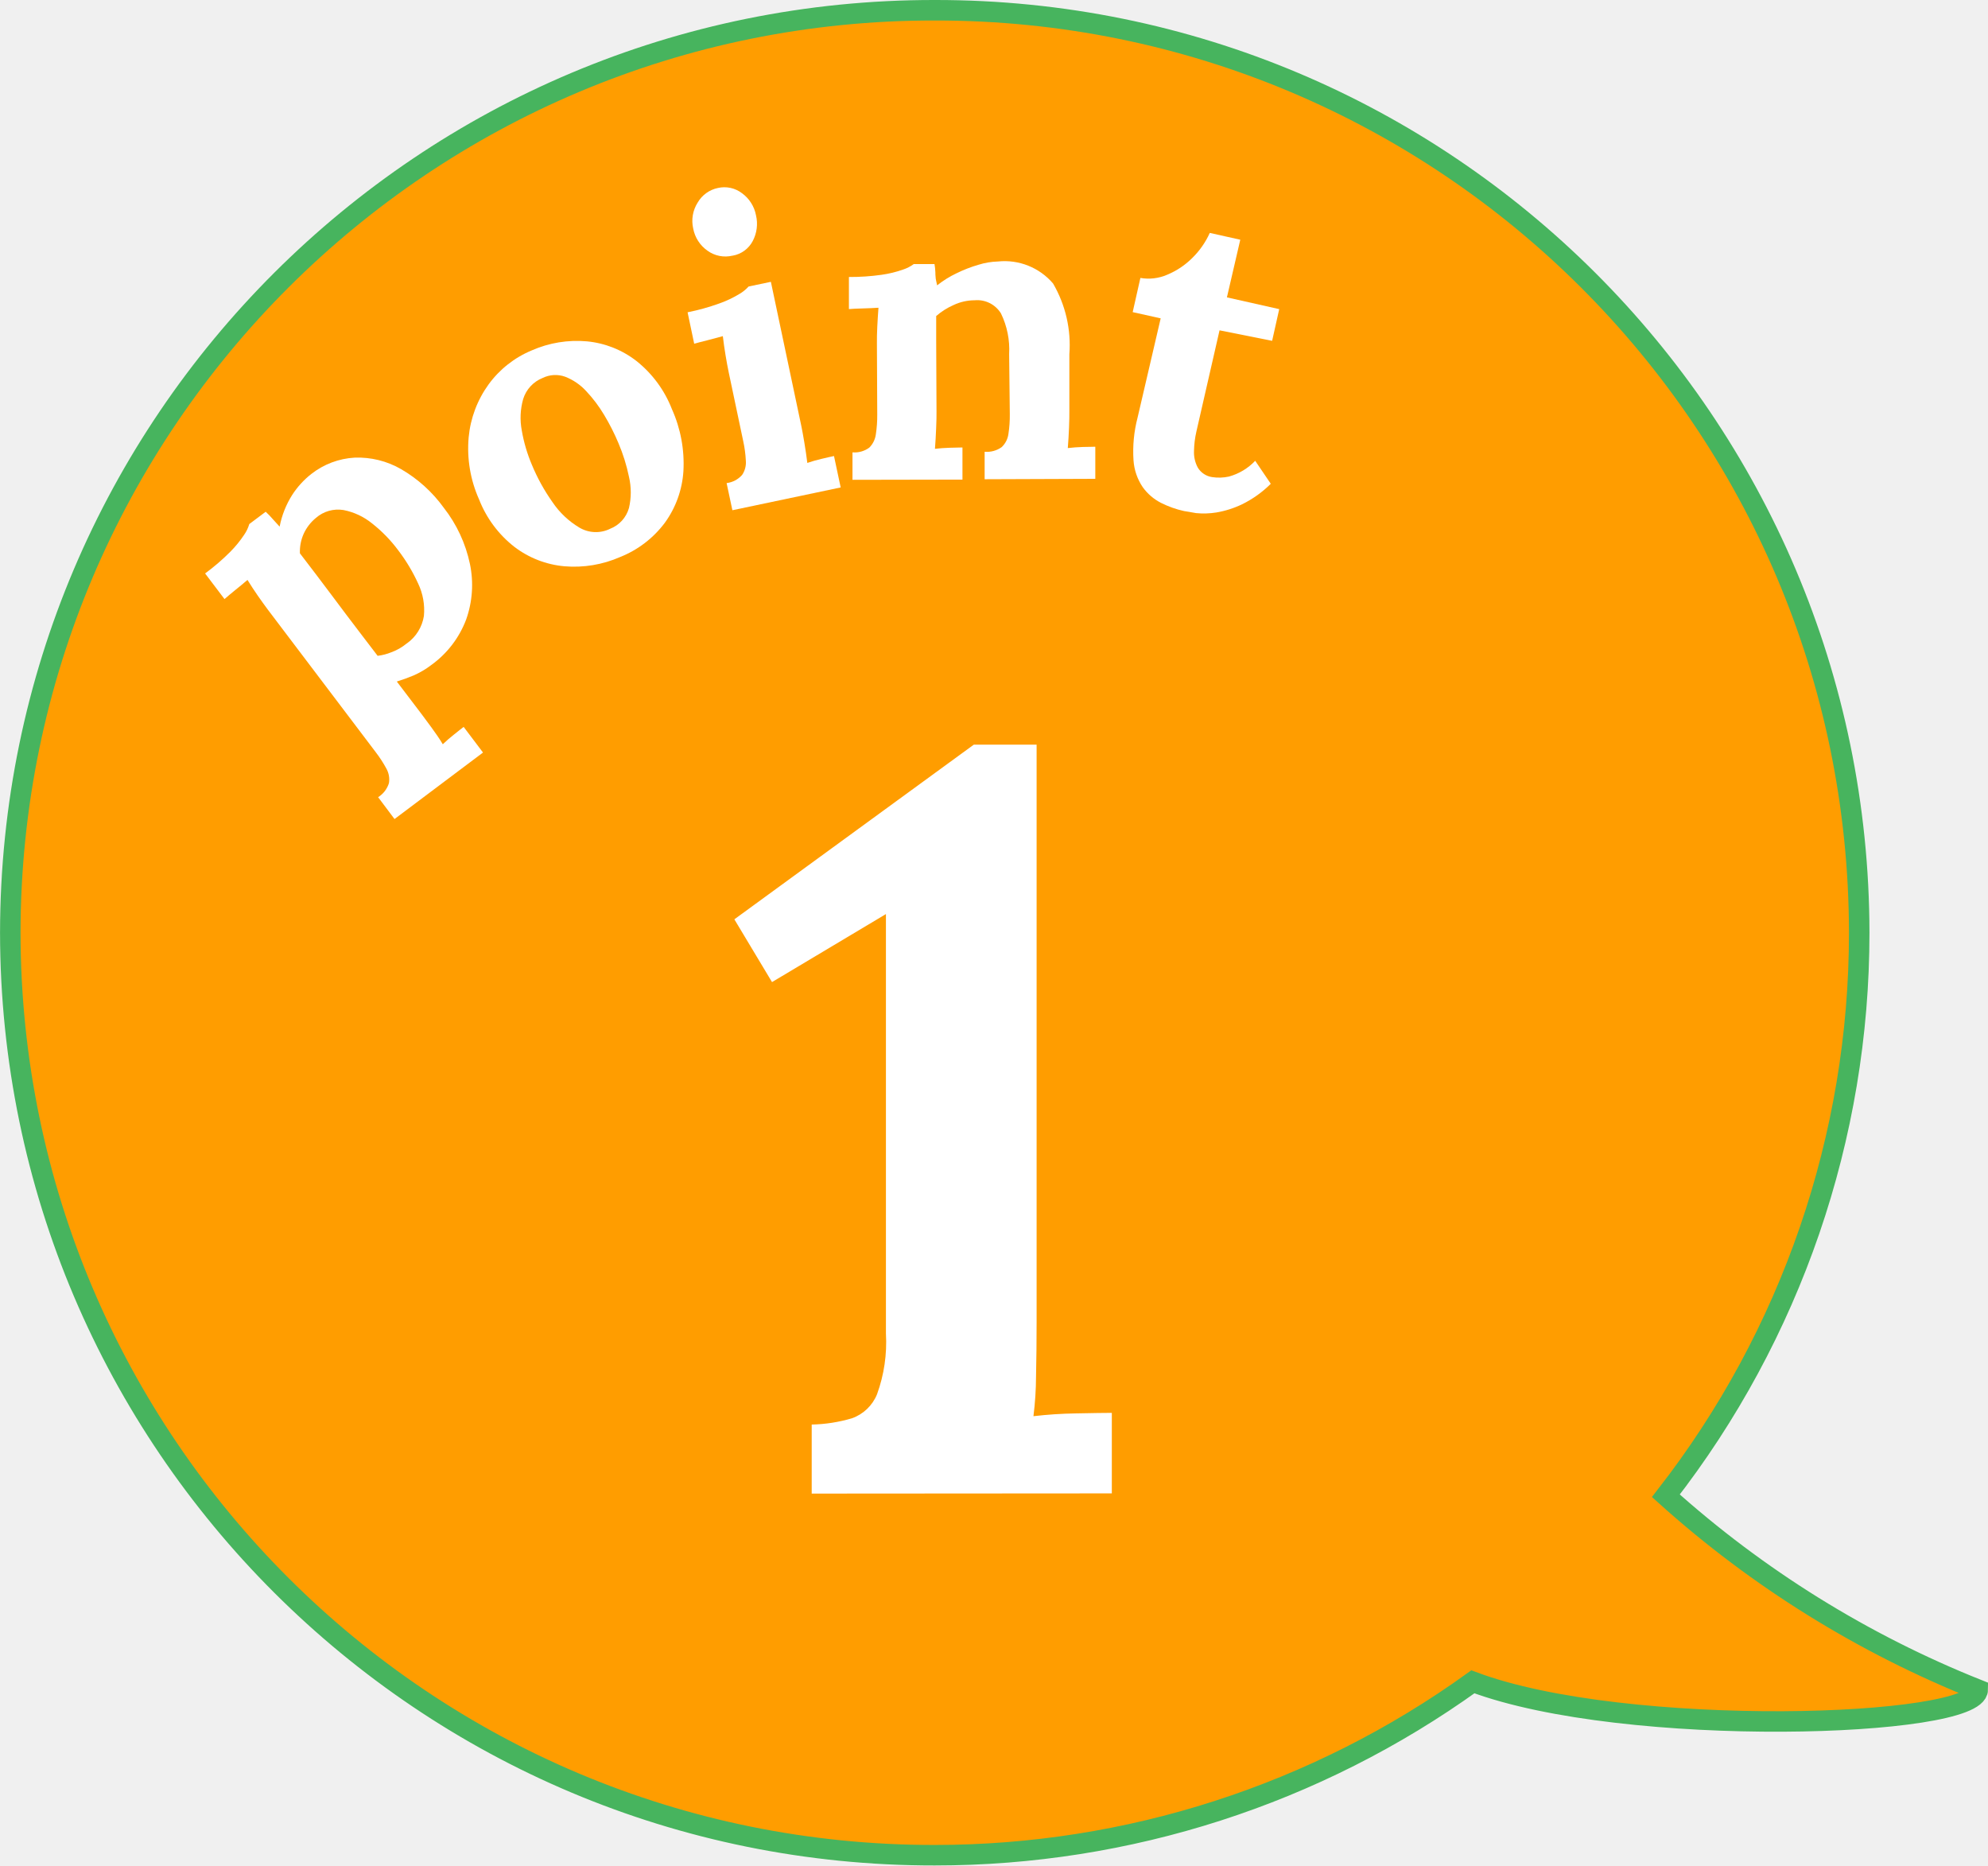
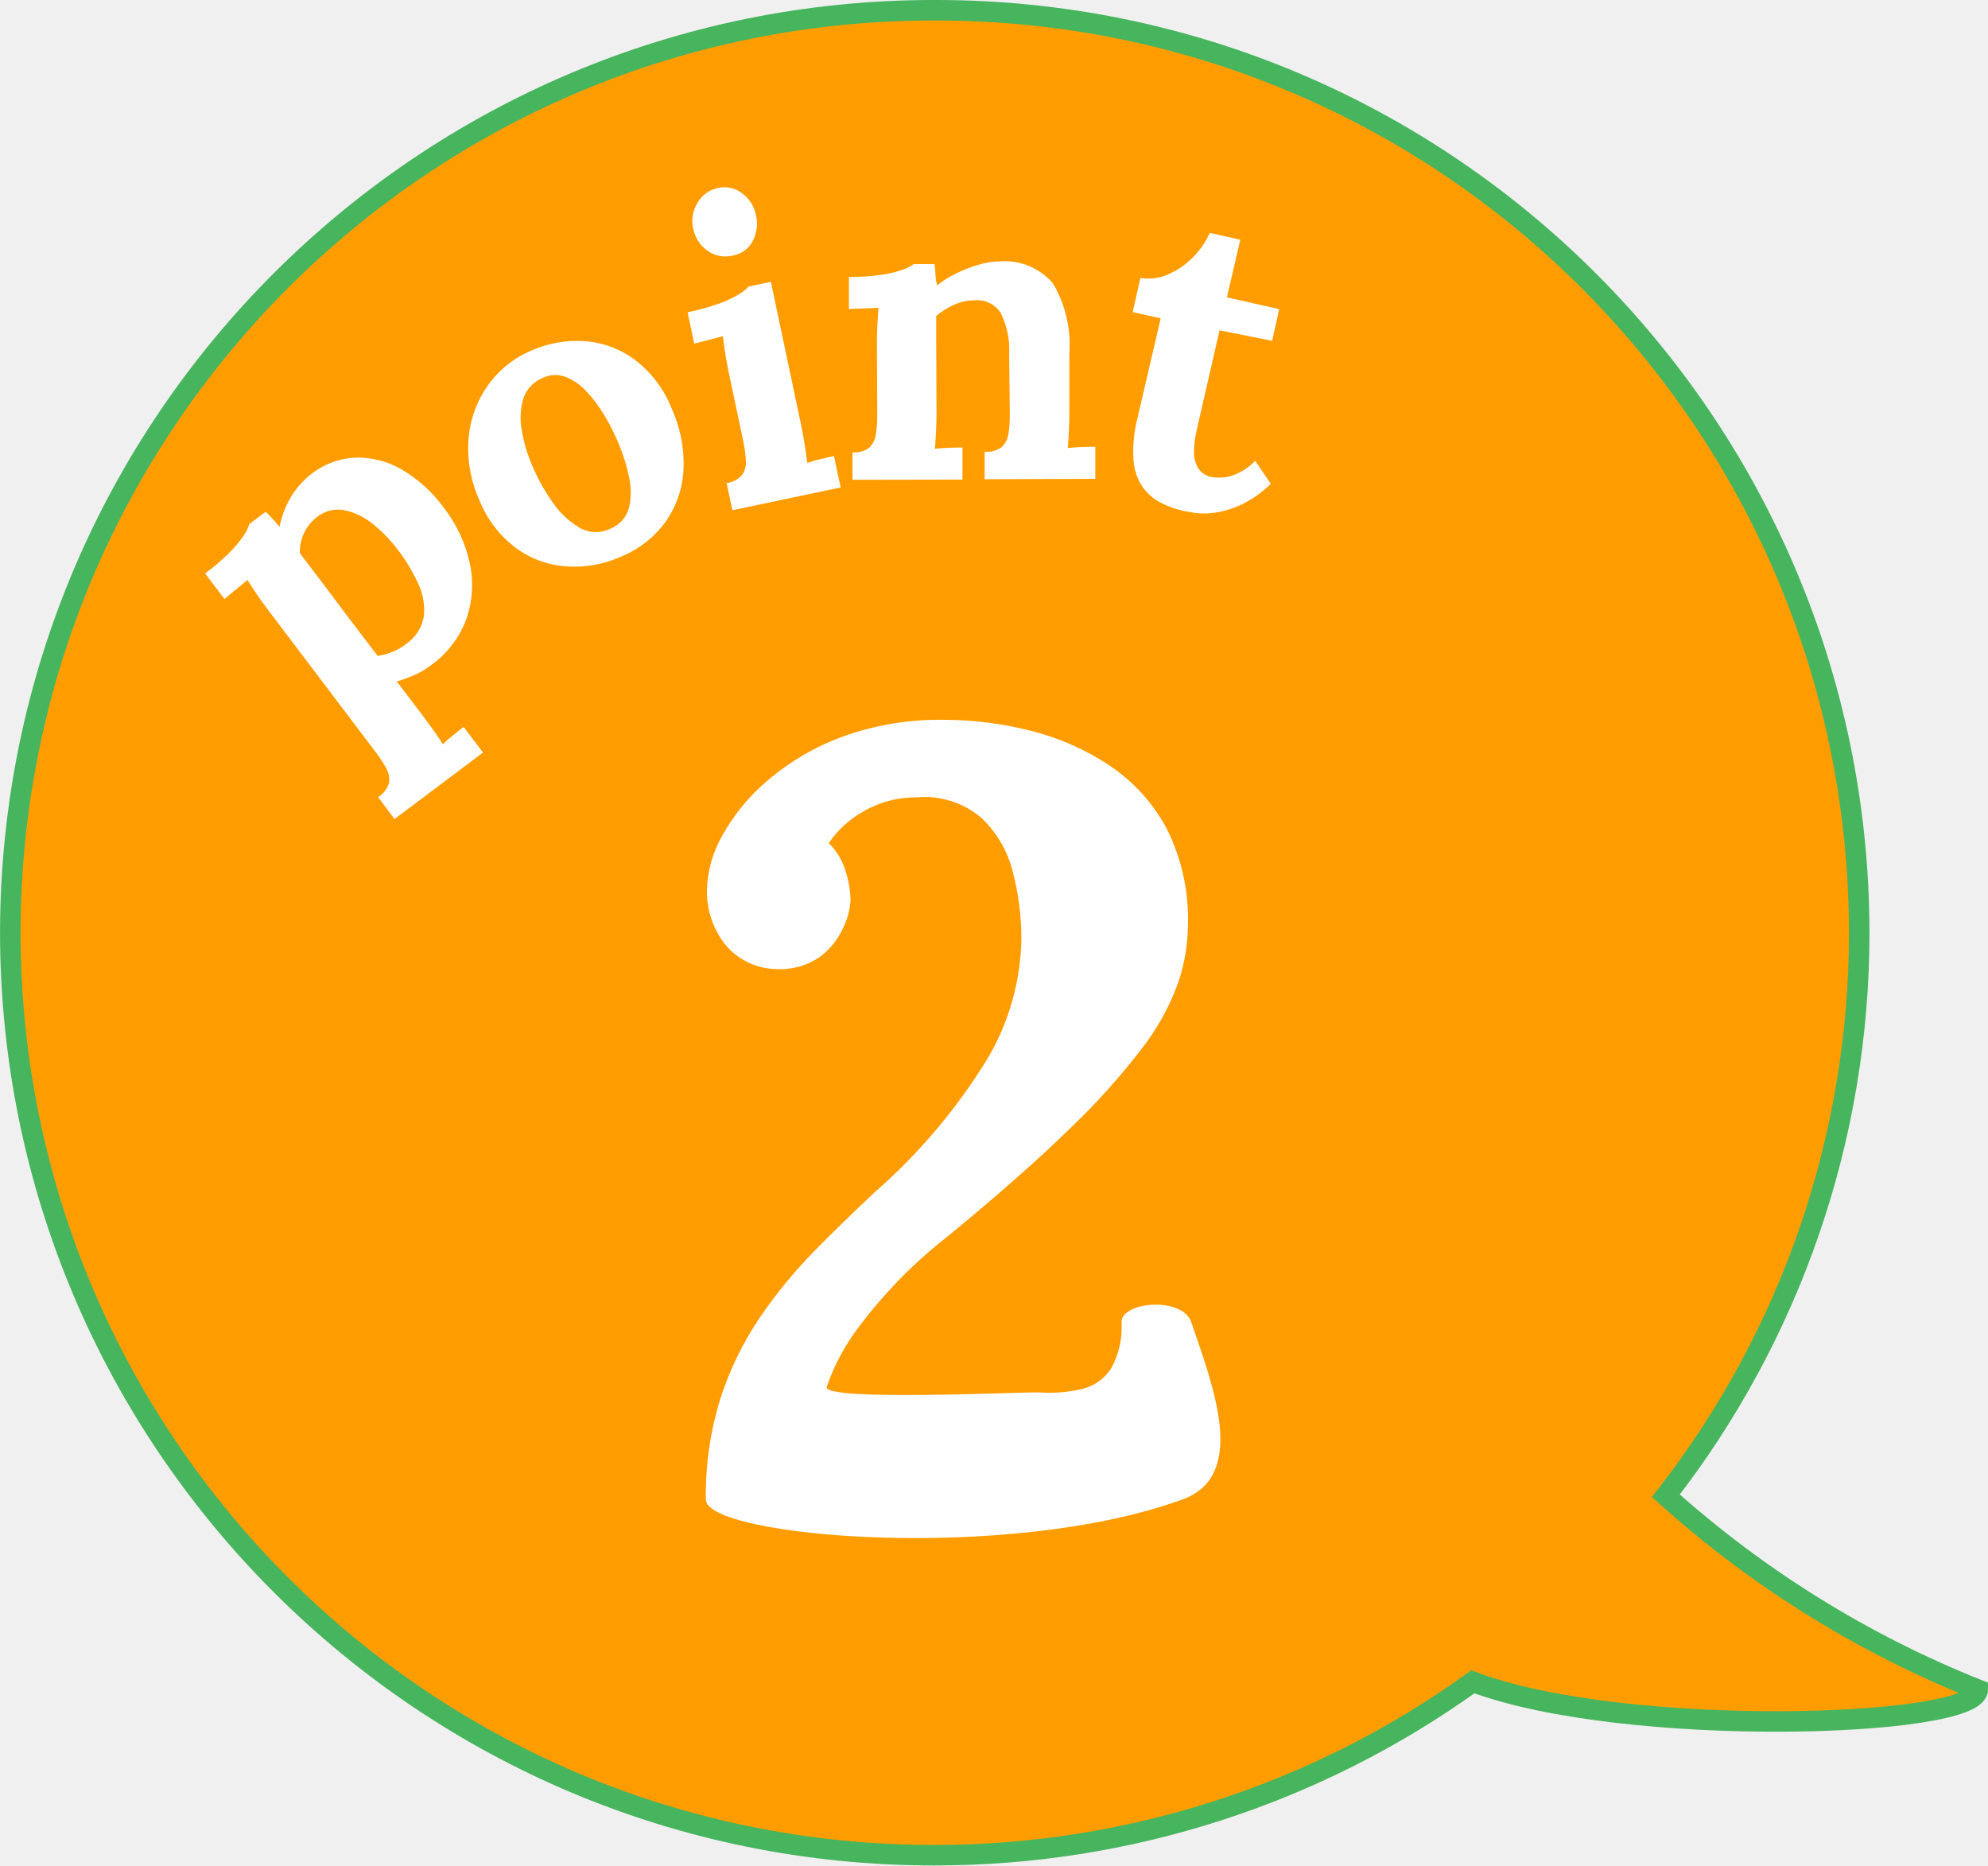
<svg xmlns="http://www.w3.org/2000/svg" width="48.501" height="45.5" viewBox="0 0 48.501 45.5">
  <defs>
    <style>.a{fill:#ff9d00;stroke:#47b45e;stroke-miterlimit:10;stroke-width:0.5px;}.b{fill:#fff;}.c{isolation:isolate;}</style>
  </defs>
  <g transform="translate(310.005)">
    <path class="a" d="M-269.363,36.483a22.339,22.339,0,0,0,4.717-13.733A22.527,22.527,0,0,0-287.2.25a22.527,22.527,0,0,0-22.554,22.5A22.527,22.527,0,0,0-287.2,45.25a22.47,22.47,0,0,0,13.129-4.229c3.728,1.4,12.311,1.115,12.317.19A25.517,25.517,0,0,1-269.363,36.483Z" />
    <g transform="translate(-305.008 4.568)">
      <path class="b" d="M-300.98,18.6l-.4-.533a.627.627,0,0,0,.264-.342.545.545,0,0,0-.064-.358,2.99,2.99,0,0,0-.26-.4l-2.631-3.475c-.074-.1-.156-.212-.244-.339s-.172-.255-.252-.385c-.084.072-.184.155-.3.248s-.2.167-.261.219l-.473-.625a5.313,5.313,0,0,0,.615-.529,2.765,2.765,0,0,0,.335-.41.919.919,0,0,0,.128-.266l.4-.3a1.988,1.988,0,0,1,.176.183c.066.074.121.135.164.18a2.236,2.236,0,0,1,.309-.777,2.092,2.092,0,0,1,.462-.506,1.886,1.886,0,0,1,1.06-.4,2.114,2.114,0,0,1,1.131.28,3.369,3.369,0,0,1,1.043.943,3.336,3.336,0,0,1,.638,1.371,2.514,2.514,0,0,1-.092,1.354,2.42,2.42,0,0,1-.848,1.108,2.1,2.1,0,0,1-.433.256,4.279,4.279,0,0,1-.411.149l.6.789c.057.077.138.185.242.327s.2.28.28.414a3.51,3.51,0,0,1,.274-.238c.1-.082.18-.143.235-.185l.472.625Zm.3-4.283a1.011,1.011,0,0,0,.417-.67,1.507,1.507,0,0,0-.141-.792,4.231,4.231,0,0,0-.491-.817,3.455,3.455,0,0,0-.631-.647,1.585,1.585,0,0,0-.7-.328.82.82,0,0,0-.67.191,1.08,1.08,0,0,0-.3.388,1.061,1.061,0,0,0-.092.477q.194.254.382.5l.377.5q.187.246.375.5l.38.5.382.5a1.283,1.283,0,0,0,.335-.087A1.258,1.258,0,0,0-300.682,14.317Z" transform="translate(305.608 -3.191)" />
      <path class="b" d="M-296.289,12.568a2.791,2.791,0,0,1-1.356.225,2.356,2.356,0,0,1-1.222-.474,2.724,2.724,0,0,1-.86-1.154,3.046,3.046,0,0,1-.255-1.519,2.612,2.612,0,0,1,.486-1.289,2.475,2.475,0,0,1,1.054-.83,2.738,2.738,0,0,1,1.348-.22,2.328,2.328,0,0,1,1.208.481,2.792,2.792,0,0,1,.863,1.173,3.244,3.244,0,0,1,.28,1.514,2.4,2.4,0,0,1-.454,1.258A2.531,2.531,0,0,1-296.289,12.568Zm-.244-.689a.765.765,0,0,0,.462-.508,1.668,1.668,0,0,0,0-.76,4.33,4.33,0,0,0-.256-.82,5.369,5.369,0,0,0-.35-.69,3.341,3.341,0,0,0-.442-.585,1.369,1.369,0,0,0-.508-.346.707.707,0,0,0-.553.031.812.812,0,0,0-.472.512,1.666,1.666,0,0,0-.034.769,3.776,3.776,0,0,0,.248.84,4.658,4.658,0,0,0,.5.905,2.06,2.06,0,0,0,.658.623A.788.788,0,0,0-296.532,11.879Z" transform="translate(306.419 -3.549)" />
      <path class="b" d="M-294.366,11.238a.6.6,0,0,0,.379-.2.54.54,0,0,0,.09-.349,2.9,2.9,0,0,0-.064-.476l-.353-1.673c-.025-.121-.052-.261-.078-.421s-.049-.314-.066-.465c-.106.03-.231.061-.375.1s-.252.062-.324.084l-.161-.766a5.38,5.38,0,0,0,.776-.216,2.652,2.652,0,0,0,.483-.228.957.957,0,0,0,.23-.185l.543-.114.743,3.517c.019.094.045.228.073.4s.054.338.073.5a3.577,3.577,0,0,1,.351-.1c.132-.031.229-.054.3-.068l.163.766-2.642.556Zm.146-5.548a.745.745,0,0,1-.615-.122.851.851,0,0,1-.346-.538.832.832,0,0,1,.109-.634.745.745,0,0,1,.493-.356.708.708,0,0,1,.589.128.864.864,0,0,1,.341.538.9.9,0,0,1-.079.627A.685.685,0,0,1-294.219,5.691Z" transform="translate(307.096 -4.023)" />
      <path class="b" d="M-291.791,10.93l0-.67a.6.6,0,0,0,.411-.116.561.561,0,0,0,.159-.324,3.021,3.021,0,0,0,.034-.48l-.008-1.731c0-.125,0-.263.009-.417s.016-.308.029-.459c-.109.007-.239.013-.387.017s-.259.009-.334.016l0-.783a5.432,5.432,0,0,0,.8-.054,2.7,2.7,0,0,0,.521-.127.947.947,0,0,0,.261-.134l.506,0a1.639,1.639,0,0,1,.021.2,1.012,1.012,0,0,0,.006.119c0,.037.016.1.037.2a2.445,2.445,0,0,1,.472-.294,3.271,3.271,0,0,1,.536-.208,1.744,1.744,0,0,1,.474-.08,1.556,1.556,0,0,1,1.346.536A2.979,2.979,0,0,1-286.5,7.87l0,1.38c0,.1,0,.232-.008.406s-.016.342-.03.5q.175-.021.371-.027c.13,0,.231-.006.3-.006l0,.783-2.7.01,0-.67a.623.623,0,0,0,.417-.114.542.542,0,0,0,.164-.325,2.892,2.892,0,0,0,.033-.48l-.016-1.463a2.009,2.009,0,0,0-.2-.993.68.68,0,0,0-.643-.32,1.208,1.208,0,0,0-.509.114,1.69,1.69,0,0,0-.428.27c0,.1,0,.193,0,.292v.3l.008,1.741c0,.1,0,.231-.009.406s-.015.342-.029.5c.111-.013.231-.022.365-.026s.236-.007.306-.007l0,.784Z" transform="translate(307.592 -3.795)" />
      <path class="b" d="M-284.578,11.779a2.4,2.4,0,0,1-.562-.2,1.247,1.247,0,0,1-.443-.38,1.324,1.324,0,0,1-.227-.657,3.27,3.27,0,0,1,.1-1.045l.563-2.418-.683-.152.188-.834a1.145,1.145,0,0,0,.651-.077,1.884,1.884,0,0,0,.615-.41,2.016,2.016,0,0,0,.427-.611l.744.166-.326,1.406,1.276.287-.173.773-1.283-.256-.565,2.47a2.306,2.306,0,0,0-.058.468.78.78,0,0,0,.093.411.49.49,0,0,0,.349.231,1.121,1.121,0,0,0,.409-.013,1.388,1.388,0,0,0,.642-.385l.38.561a2.632,2.632,0,0,1-.7.5,2.359,2.359,0,0,1-.629.2,1.945,1.945,0,0,1-.494.015C-284.429,11.8-284.524,11.79-284.578,11.779Z" transform="translate(308.467 -3.882)" />
    </g>
-     <g class="c" transform="translate(-292.091 18.161)">
-       <g class="c">
-         <path class="b" d="M-292.632,33.956V32.272a3.706,3.706,0,0,0,.982-.153,1.032,1.032,0,0,0,.612-.586,3.711,3.711,0,0,0,.217-1.48V19.821L-293.6,21.48l-.919-1.531,5.843-4.261h1.531V29.772q0,.688-.014,1.327a8.018,8.018,0,0,1-.063.969A10.342,10.342,0,0,1-286.19,32c.415-.008.71-.013.88-.013v1.964Z" transform="translate(294.521 -15.687)" />
+     <g class="c" transform="translate(-61.001 1.874)">
+       <g class="c" transform="translate(-231.784 15.687)">
+         <path class="b" d="M-231.784,34.7a7.907,7.907,0,0,1,.358-2.469,7.814,7.814,0,0,1,.956-1.964,11.733,11.733,0,0,1,1.327-1.62q.731-.743,1.5-1.46a14.077,14.077,0,0,0,2.747-3.266,5.932,5.932,0,0,0,.81-2.894,6.412,6.412,0,0,0-.212-1.646,2.7,2.7,0,0,0-.771-1.314,2.13,2.13,0,0,0-1.566-.492,2.51,2.51,0,0,0-1.287.332,2.5,2.5,0,0,0-.863.782,1.62,1.62,0,0,1,.412.691,2.449,2.449,0,0,1,.119.691,1.769,1.769,0,0,1-.186.7,1.808,1.808,0,0,1-.57.7,1.7,1.7,0,0,1-1.049.292,1.652,1.652,0,0,1-1.261-.61,2.086,2.086,0,0,1-.437-1.328,2.841,2.841,0,0,1,.372-1.315,4.831,4.831,0,0,1,1.115-1.353,5.963,5.963,0,0,1,1.819-1.062,6.923,6.923,0,0,1,2.482-.412,8.542,8.542,0,0,1,2.11.267,6.167,6.167,0,0,1,1.926.849,4.263,4.263,0,0,1,1.393,1.539,4.914,4.914,0,0,1,.518,2.364,4.469,4.469,0,0,1-.239,1.393,5.815,5.815,0,0,1-.875,1.593,17.034,17.034,0,0,1-1.779,1.977q-1.141,1.115-2.948,2.6a11.643,11.643,0,0,0-2.15,2.176,5.242,5.242,0,0,0-.823,1.514c-.088.355,4.8.116,5.2.133A3.434,3.434,0,0,0-222.585,32a1.165,1.165,0,0,0,.691-.5,2.068,2.068,0,0,0,.252-1.128c0-.5,1.483-.628,1.7,0,.549,1.6,1.377,3.747-.213,4.327C-224.421,36.254-231.784,35.616-231.784,34.7Z" transform="translate(231.784 -15.687)" />
      </g>
    </g>
  </g>
</svg>
